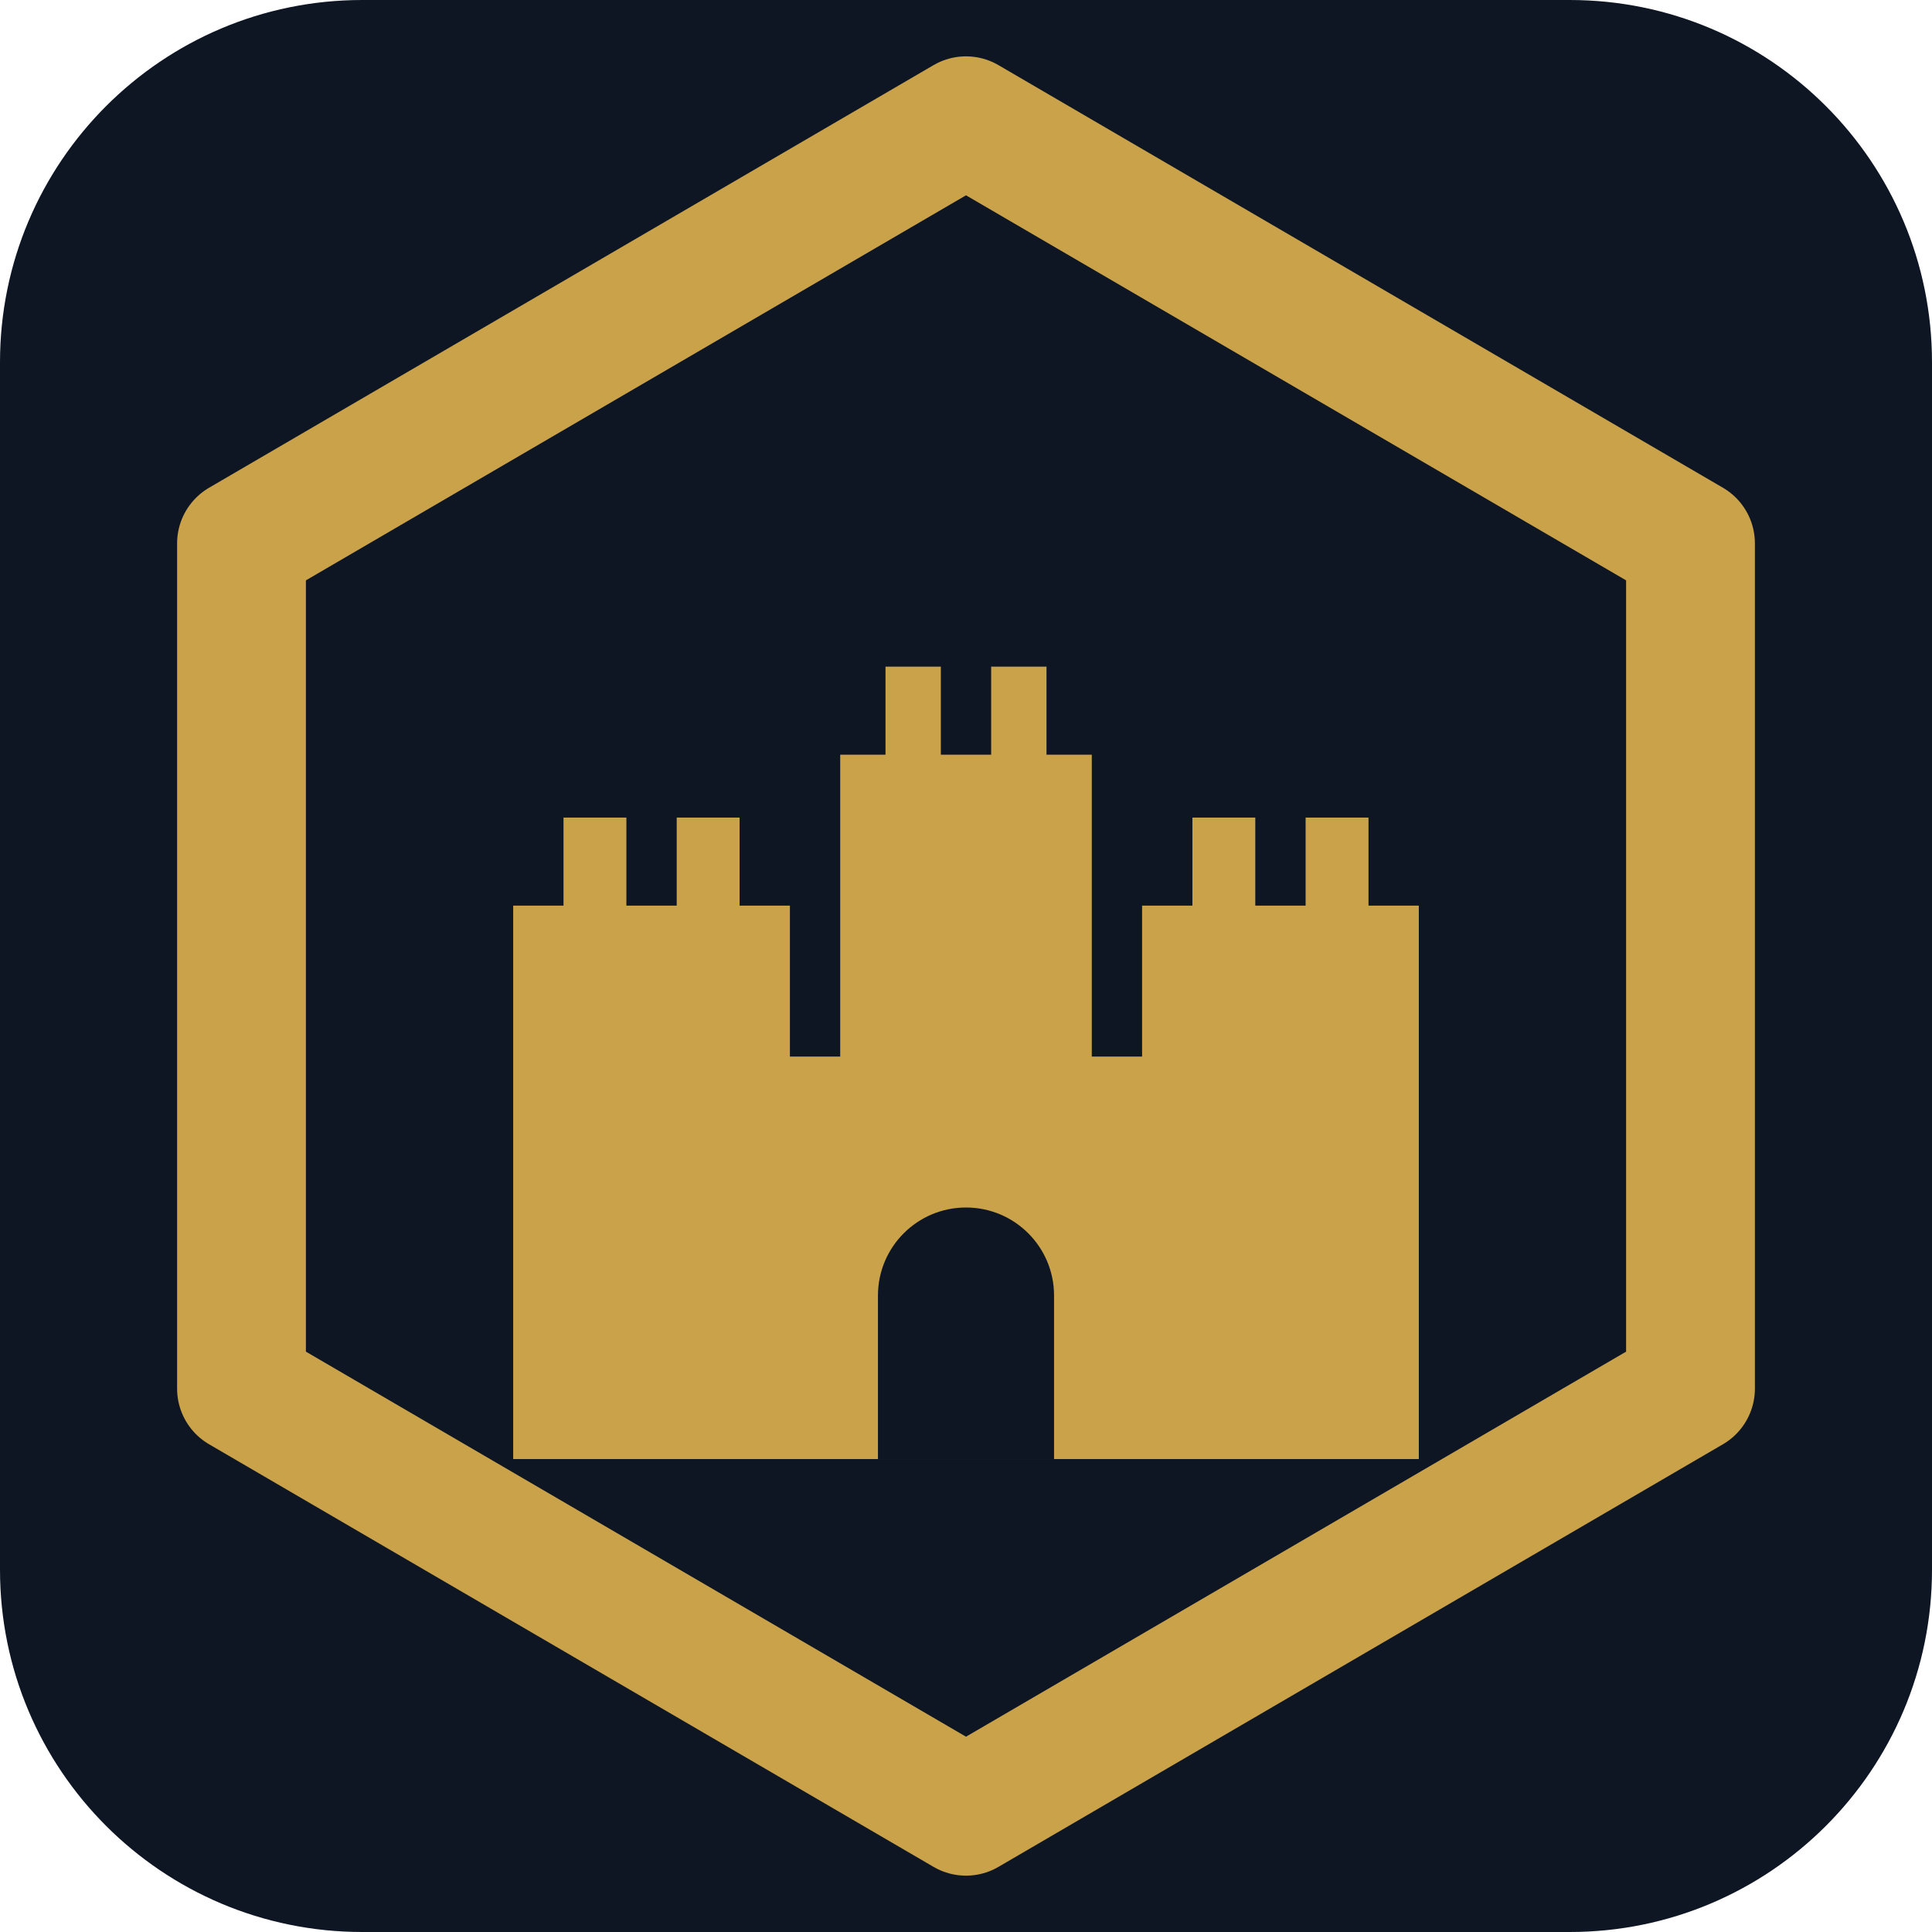
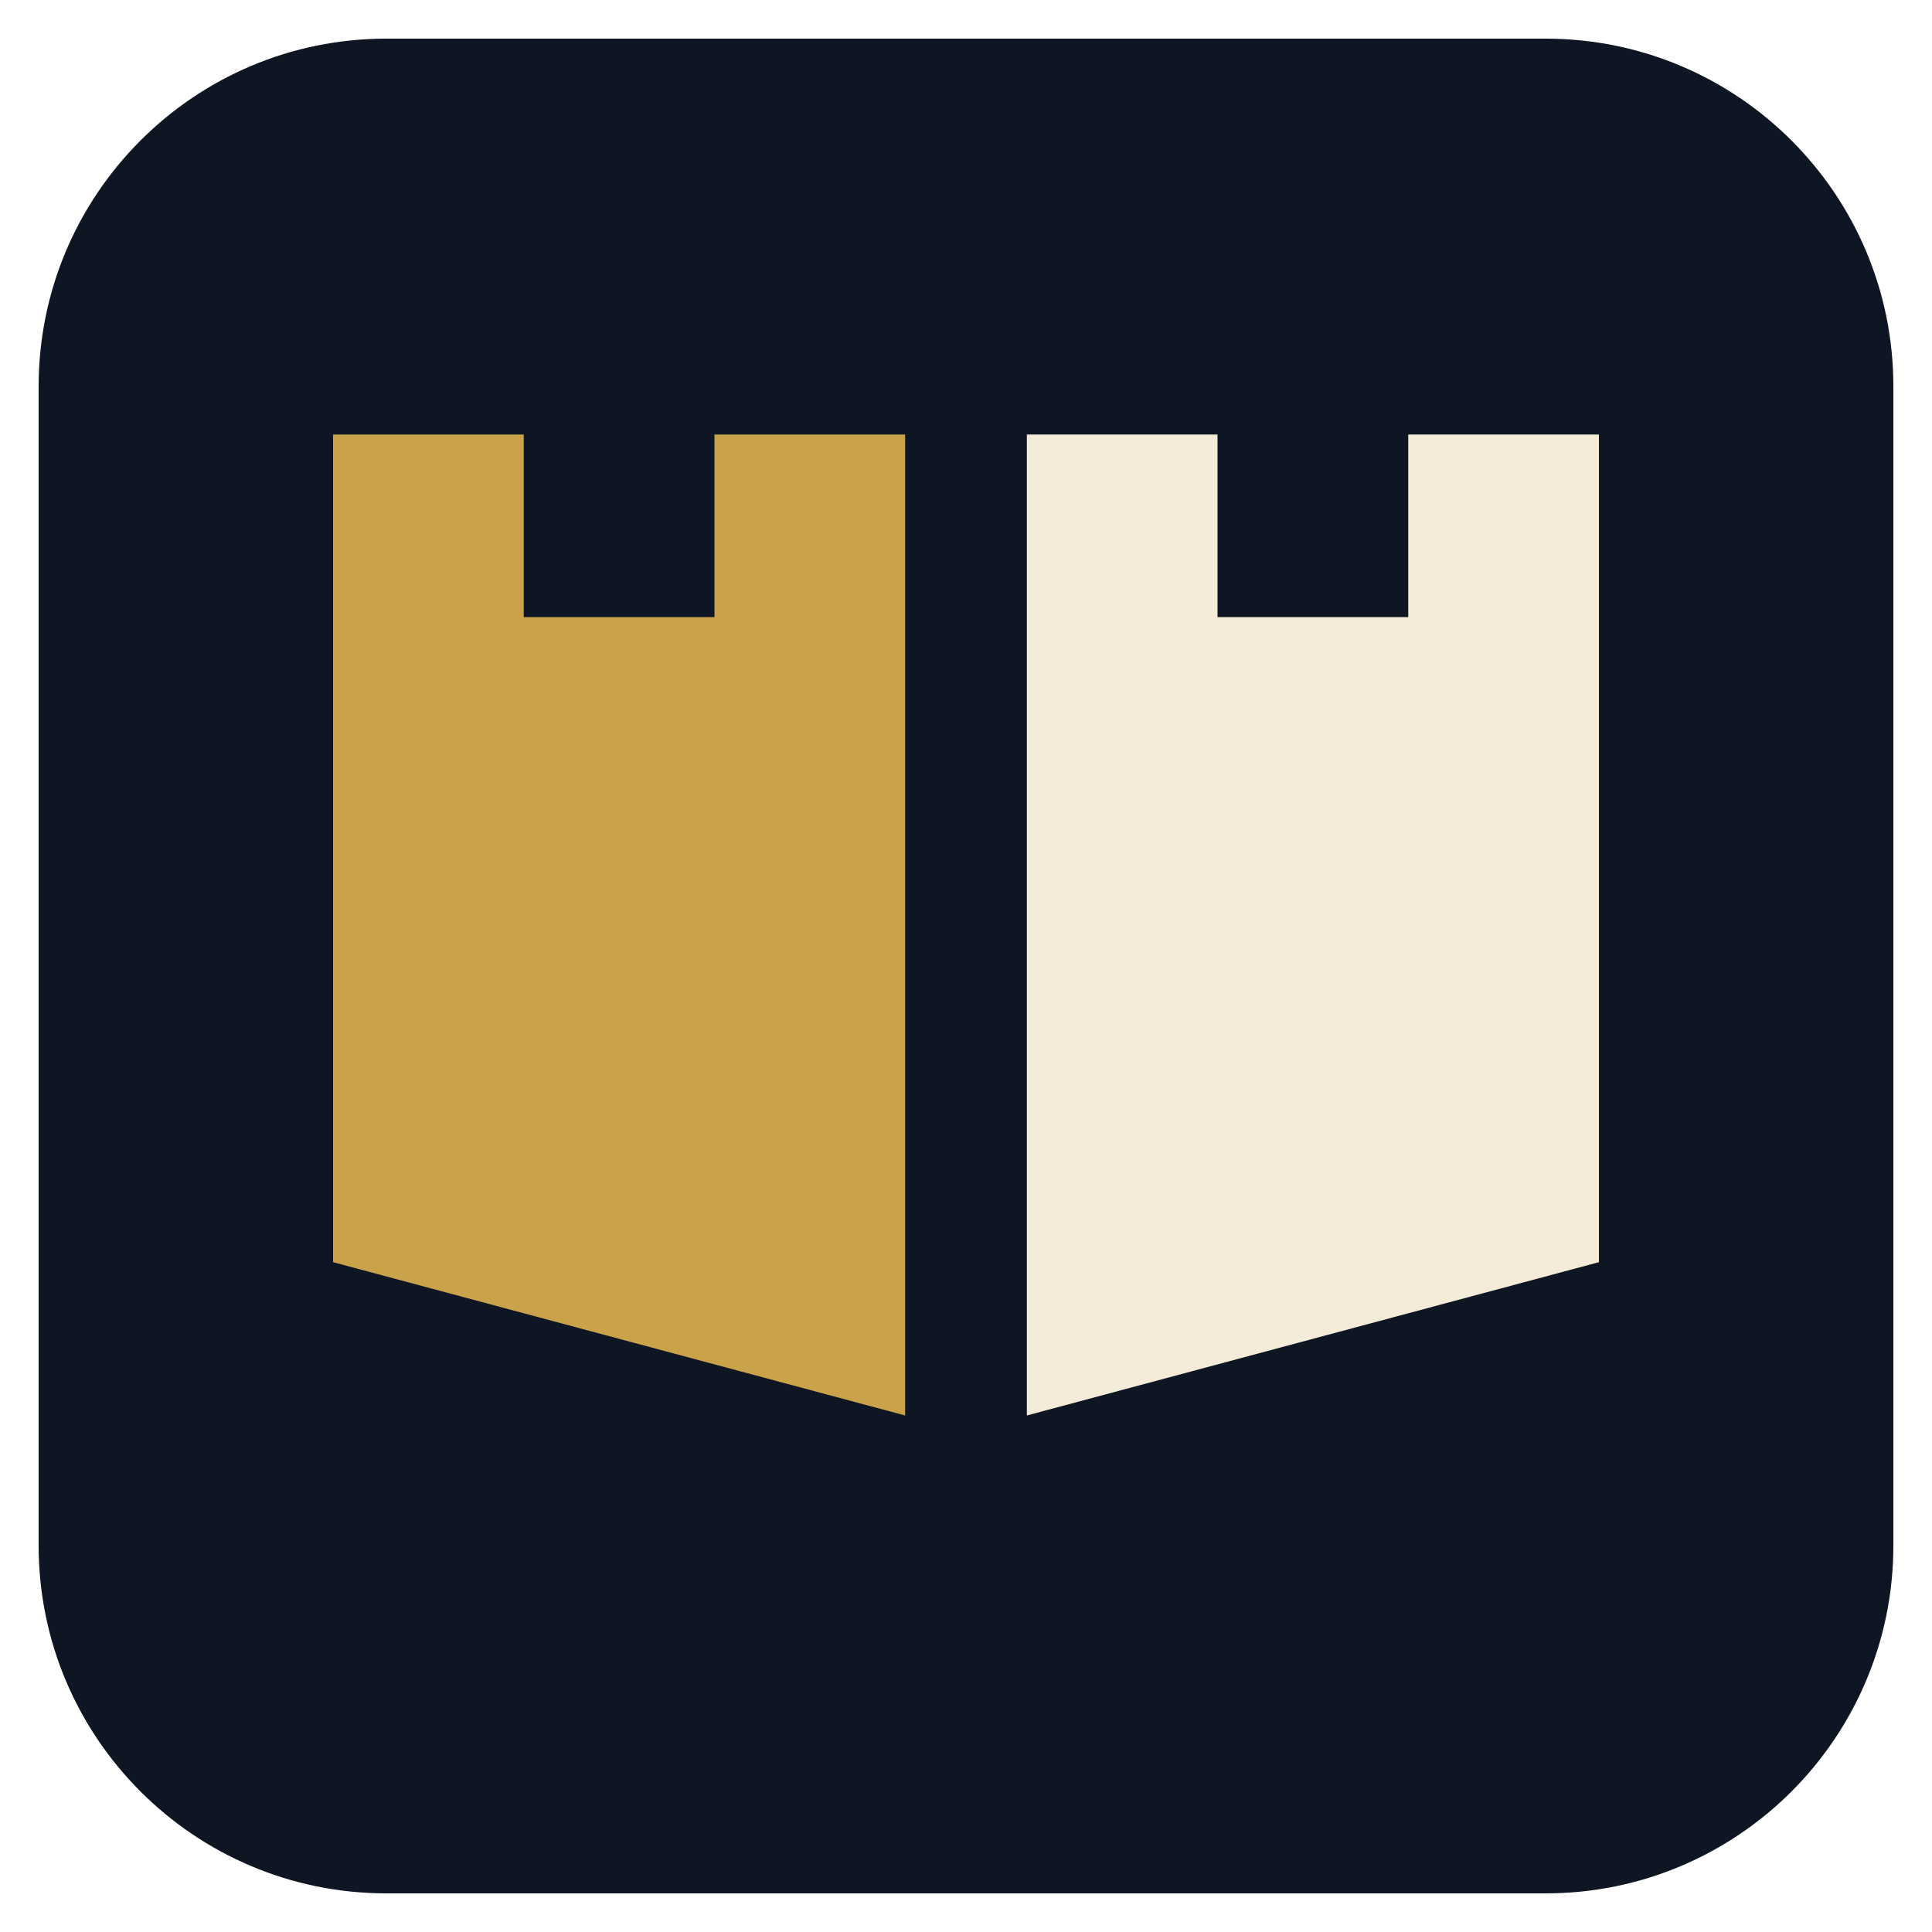
- <svg xmlns="http://www.w3.org/2000/svg" viewBox="0 0 48 48">
-   <rect width="48" height="48" rx="9" fill="#0e1624" />
-   <polygon points="24,3 42,13.5 42,34.5 24,45 6,34.5 6,13.5" fill="none" stroke="#c9a24a" stroke-width="3.2" stroke-linejoin="round" />
-   <g transform="translate(11.5 12.5) scale(0.625)">
-     <path d="M2 38 V16 H4 V12.5 H6.5 V16 H8.5 V12.5 H11 V16 H13 V22 H15 V10 H16.8 V6.5 H19 V10 H21 V6.5 H23.2 V10 H25 V22 H27 V16 H29 V12.5 H31.5 V16 H33.5 V12.5 H36 V16 H38 V38 Z" fill="#c9a24a" />
-     <path d="M16.5 38 V31.5 A3.5 3.5 0 0 1 23.5 31.5 V38 Z" fill="#0e1624" />
+ <svg xmlns="http://www.w3.org/2000/svg" viewBox="0 0 256 256" width="256" height="256">
+   <g transform="translate(5.12 5.12) scale(0.96)">
+     <rect width="256" height="256" rx="48" fill="#0e1624" />
+     <g transform="matrix(.84 0 0 .84 20.48 16)">
+       <path fill="#c9a24a" d="M24 46H55.33V76H86.67V46H118V207.19L24 182Z" />
+       <path fill="#f4ecd8" transform="matrix(-1 0 0 1 256 0)" d="M24 46H55.33V76H86.67V46H118V207.19L24 182Z" />
+     </g>
  </g>
</svg>
